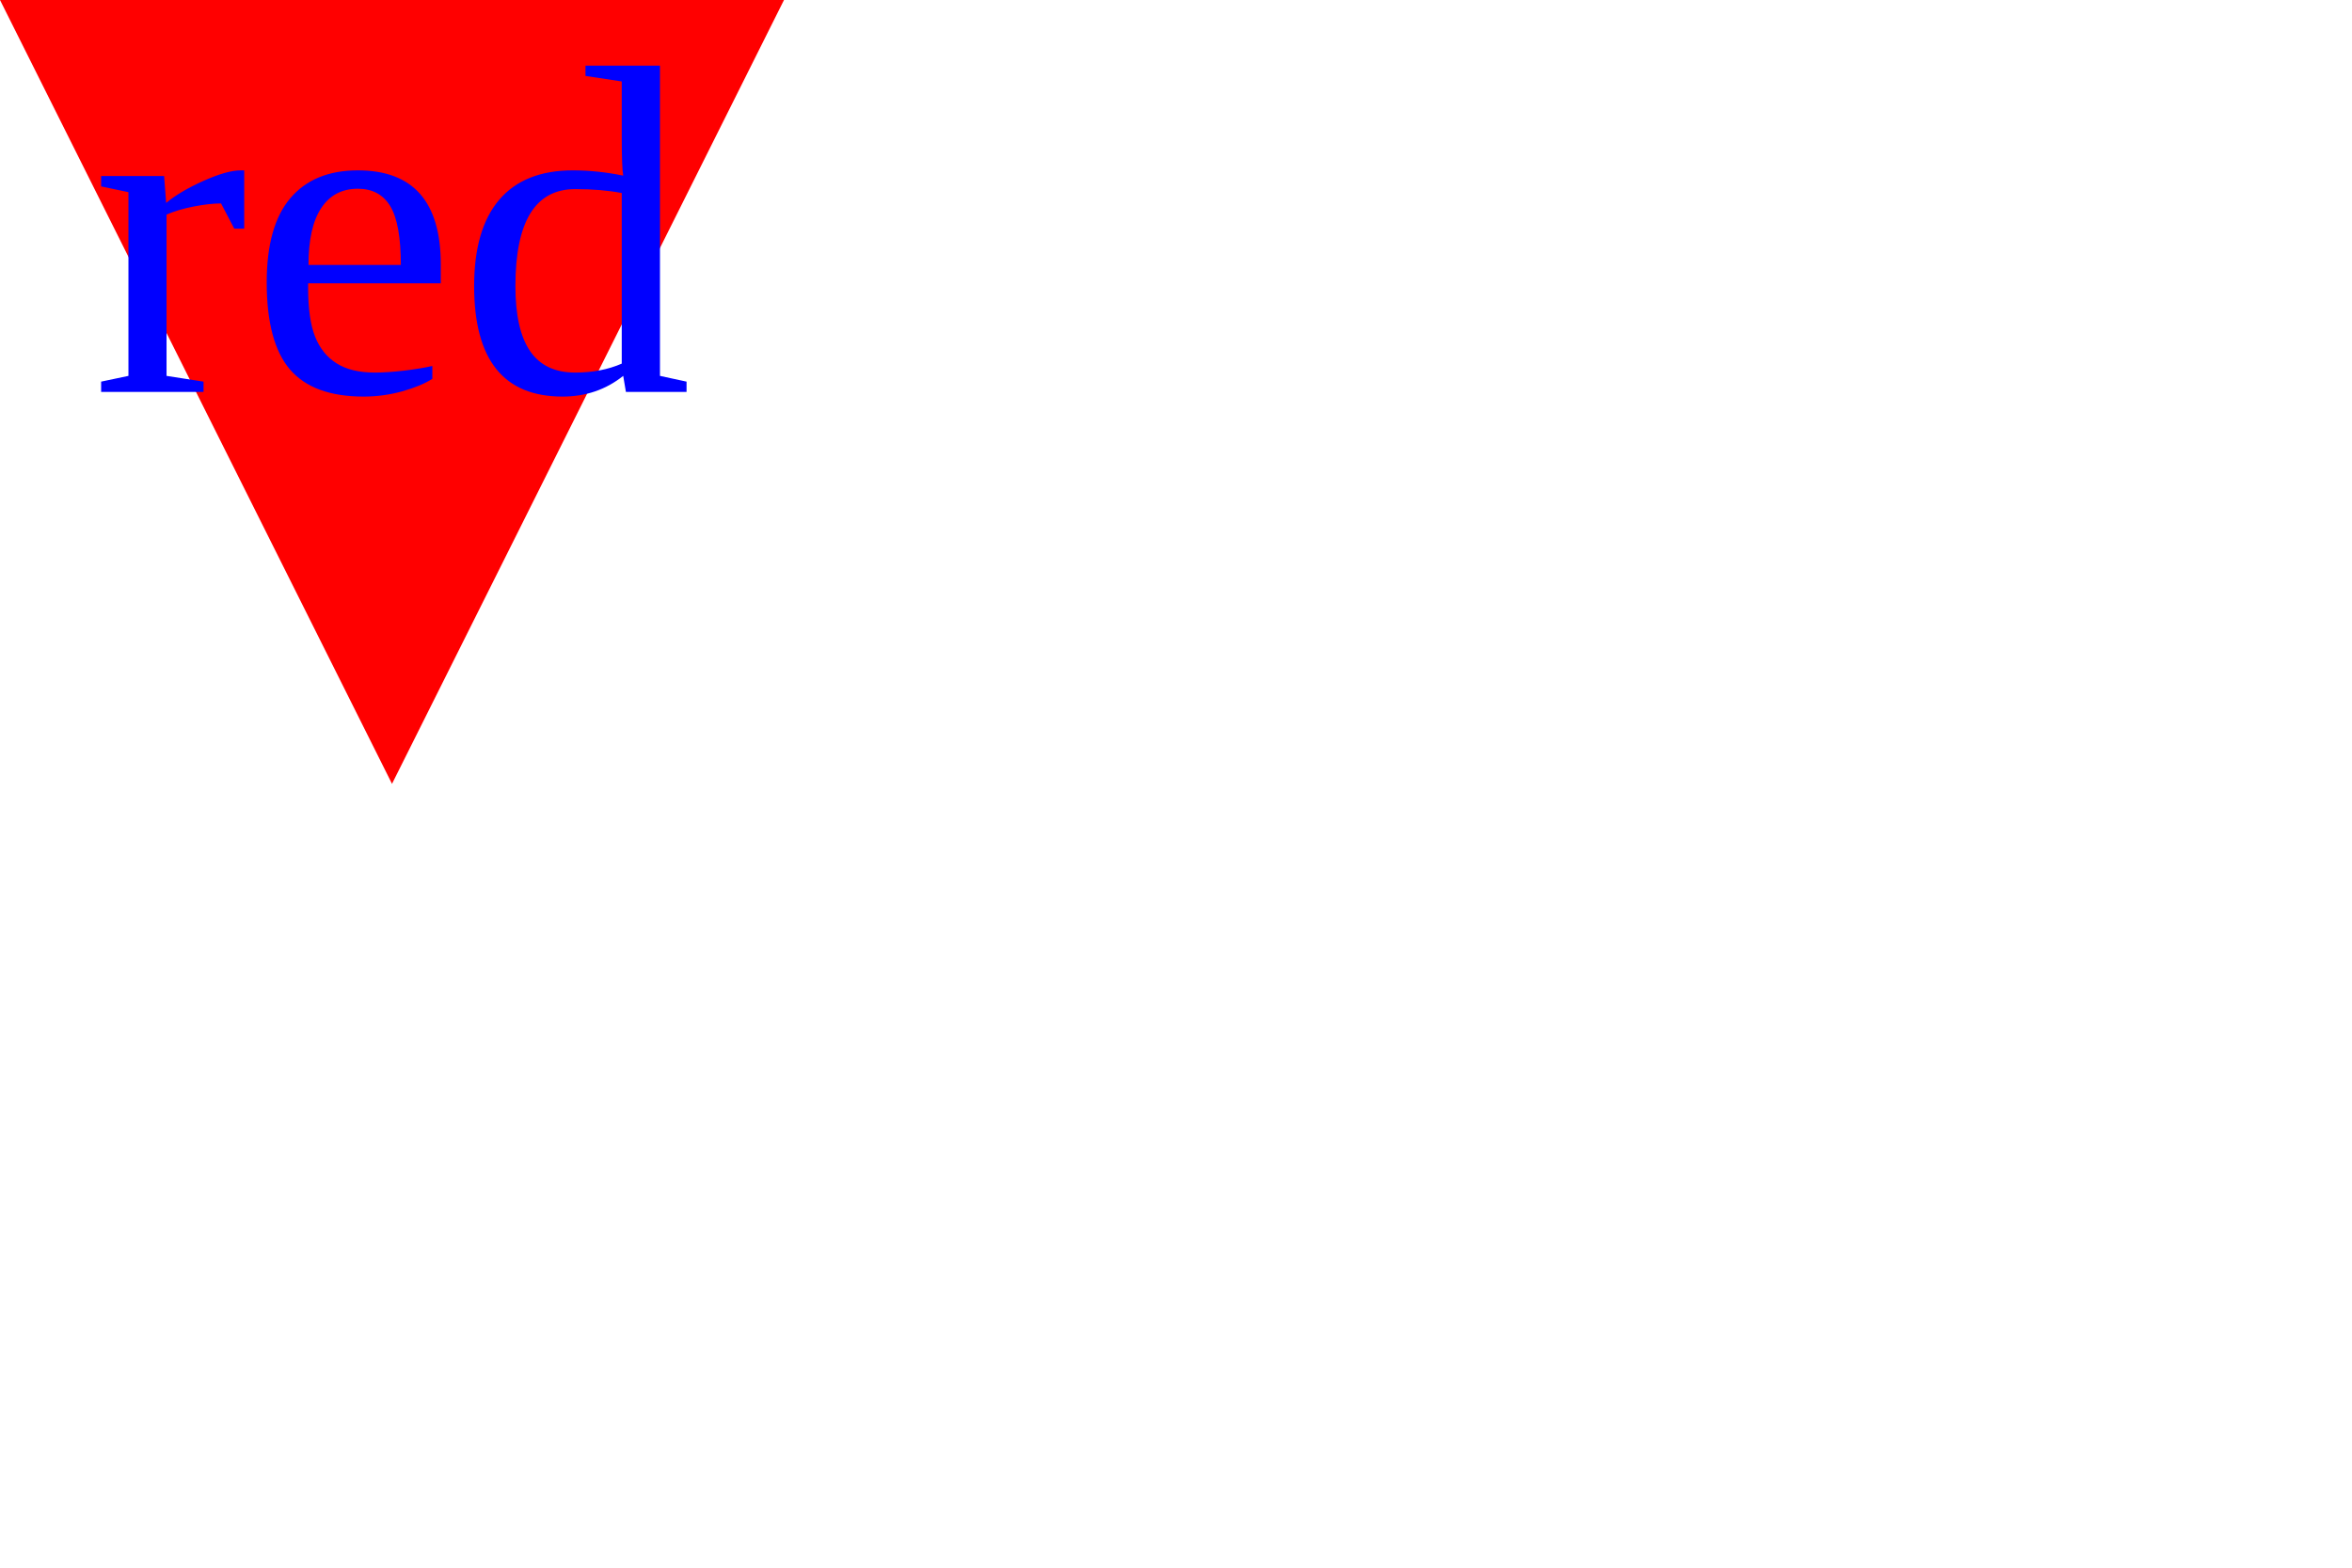
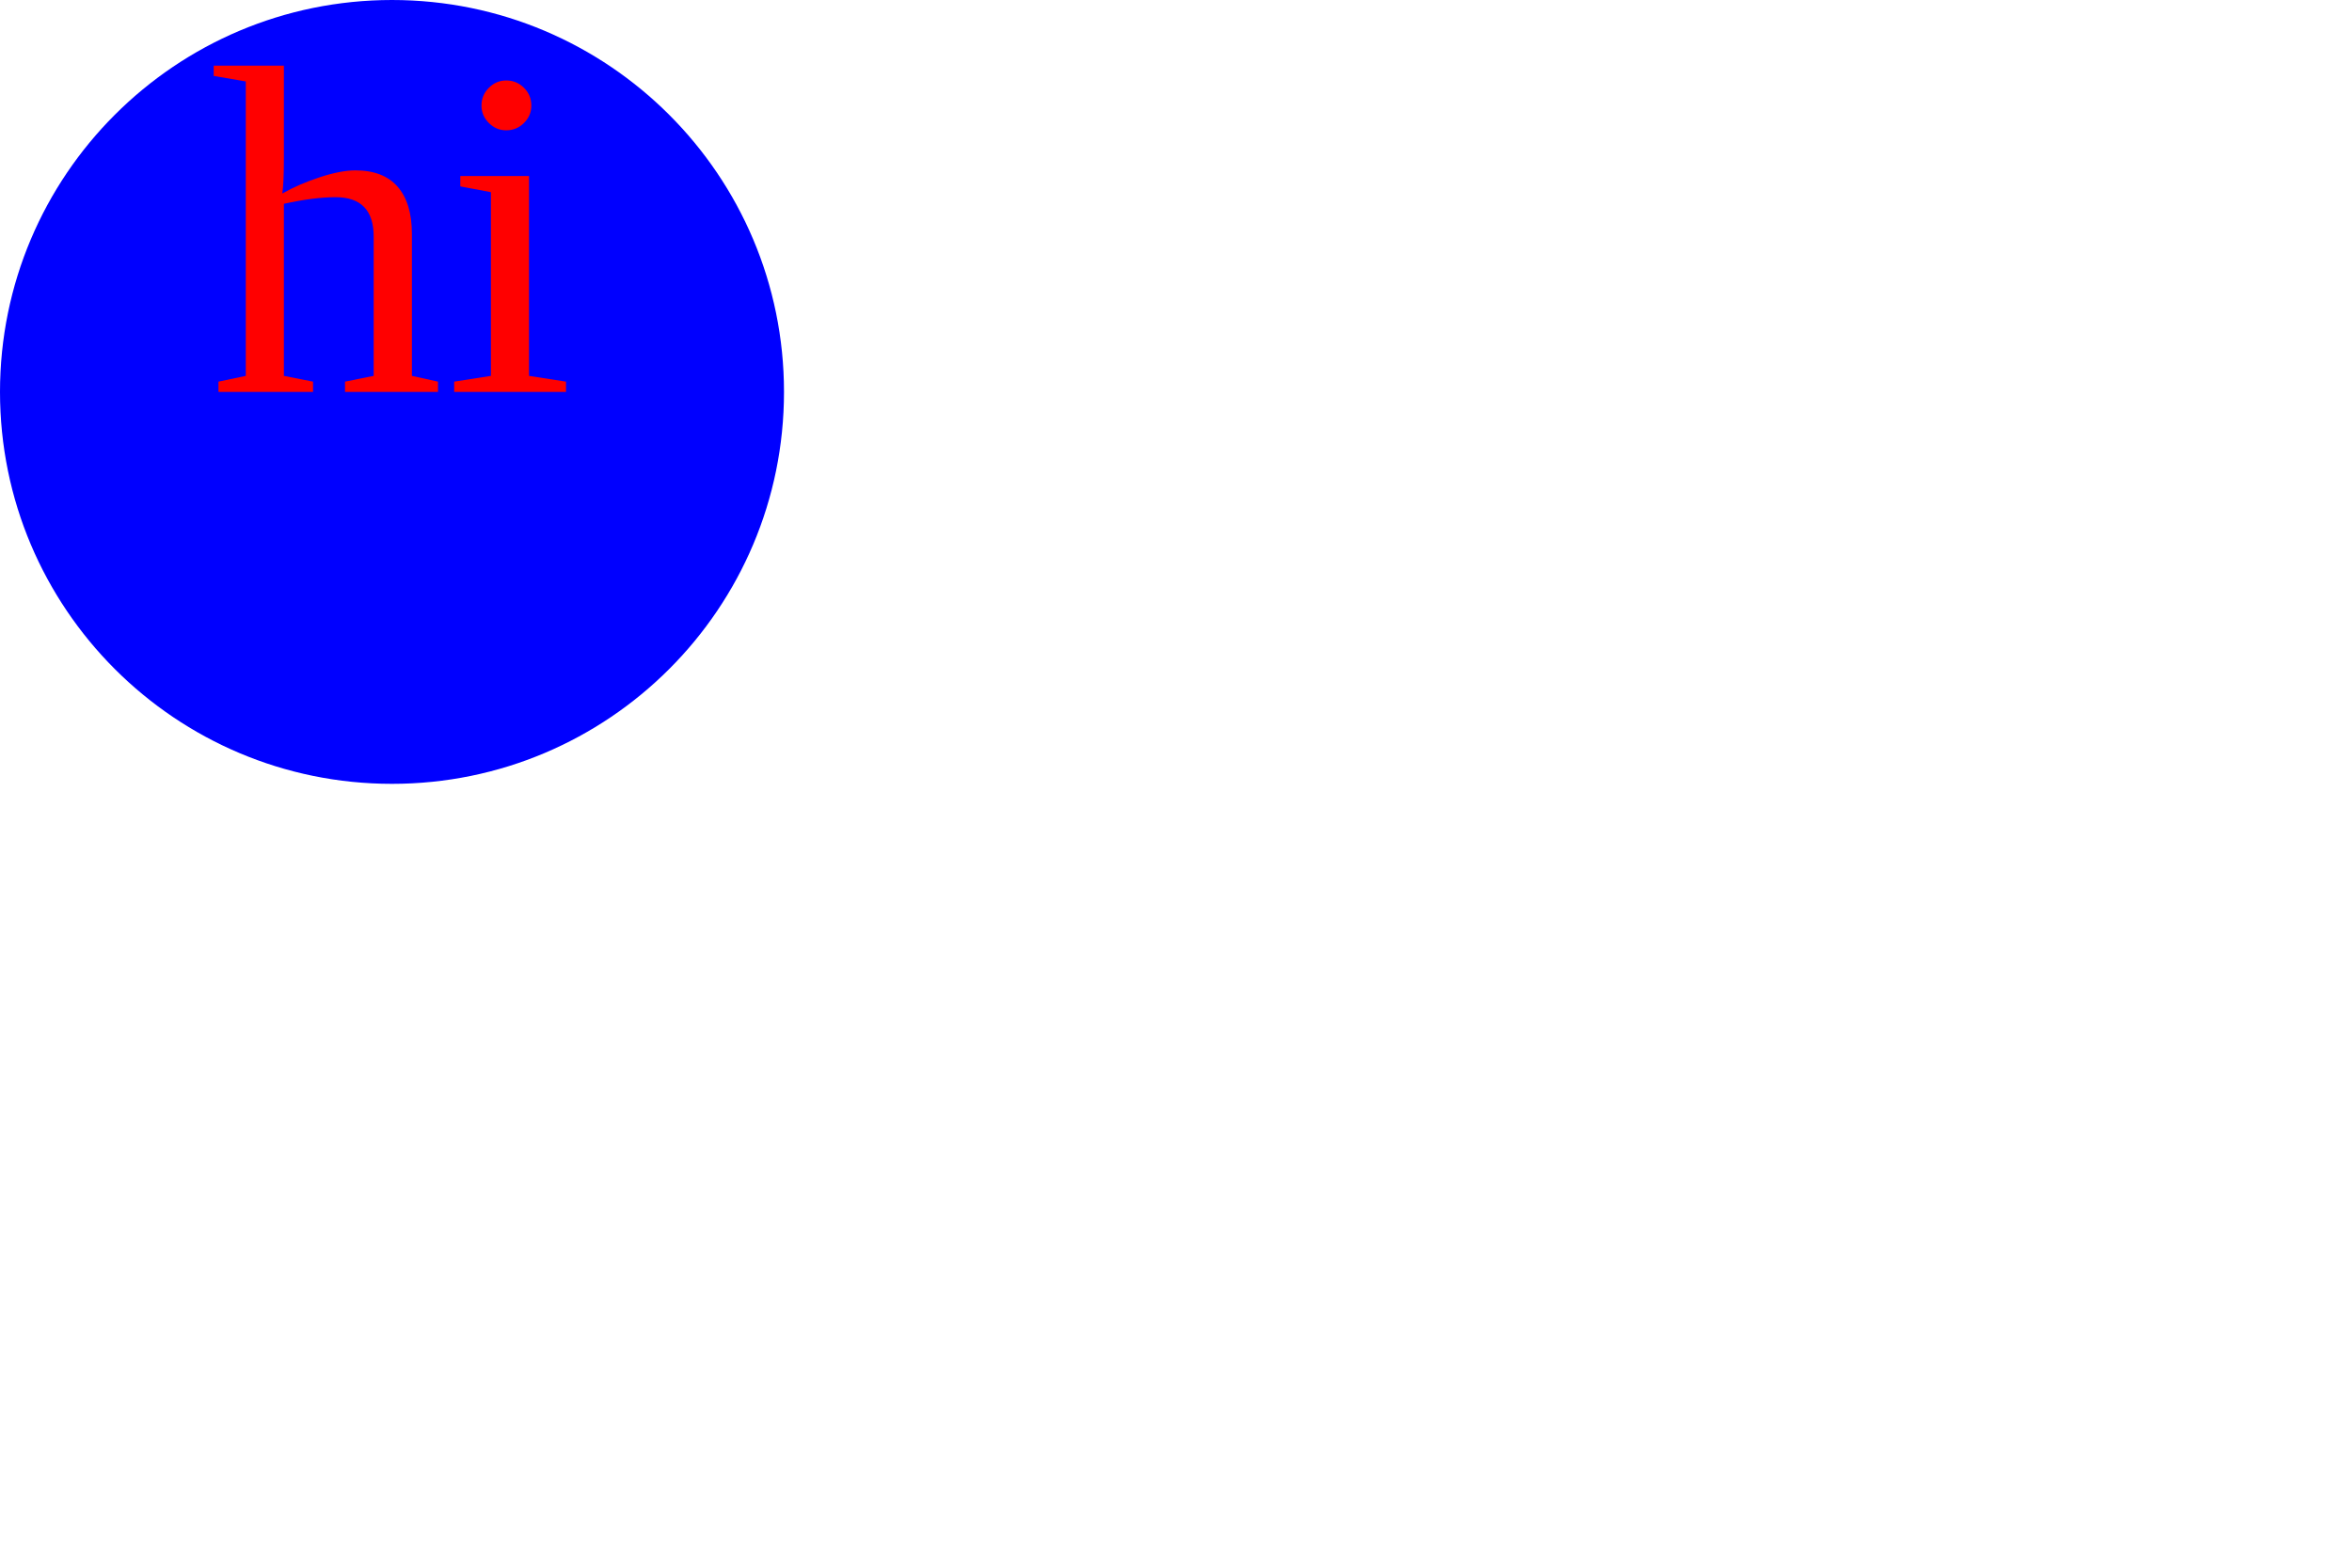
<svg xmlns="http://www.w3.org/2000/svg" version="1.1" height="200" width="300">
-   <polygon points="100 0, 0 ,0 50, 100" fill="red" />
-   <text x="50" y="50" font-size="60" text-anchor="middle" fill="blue">red</text>
+   <circle cx="50" cy="50" r="50" fill="blue" />
+   <text x="50" y="50" font-size="60" text-anchor="middle" fill="red">hi</text>
</svg>
